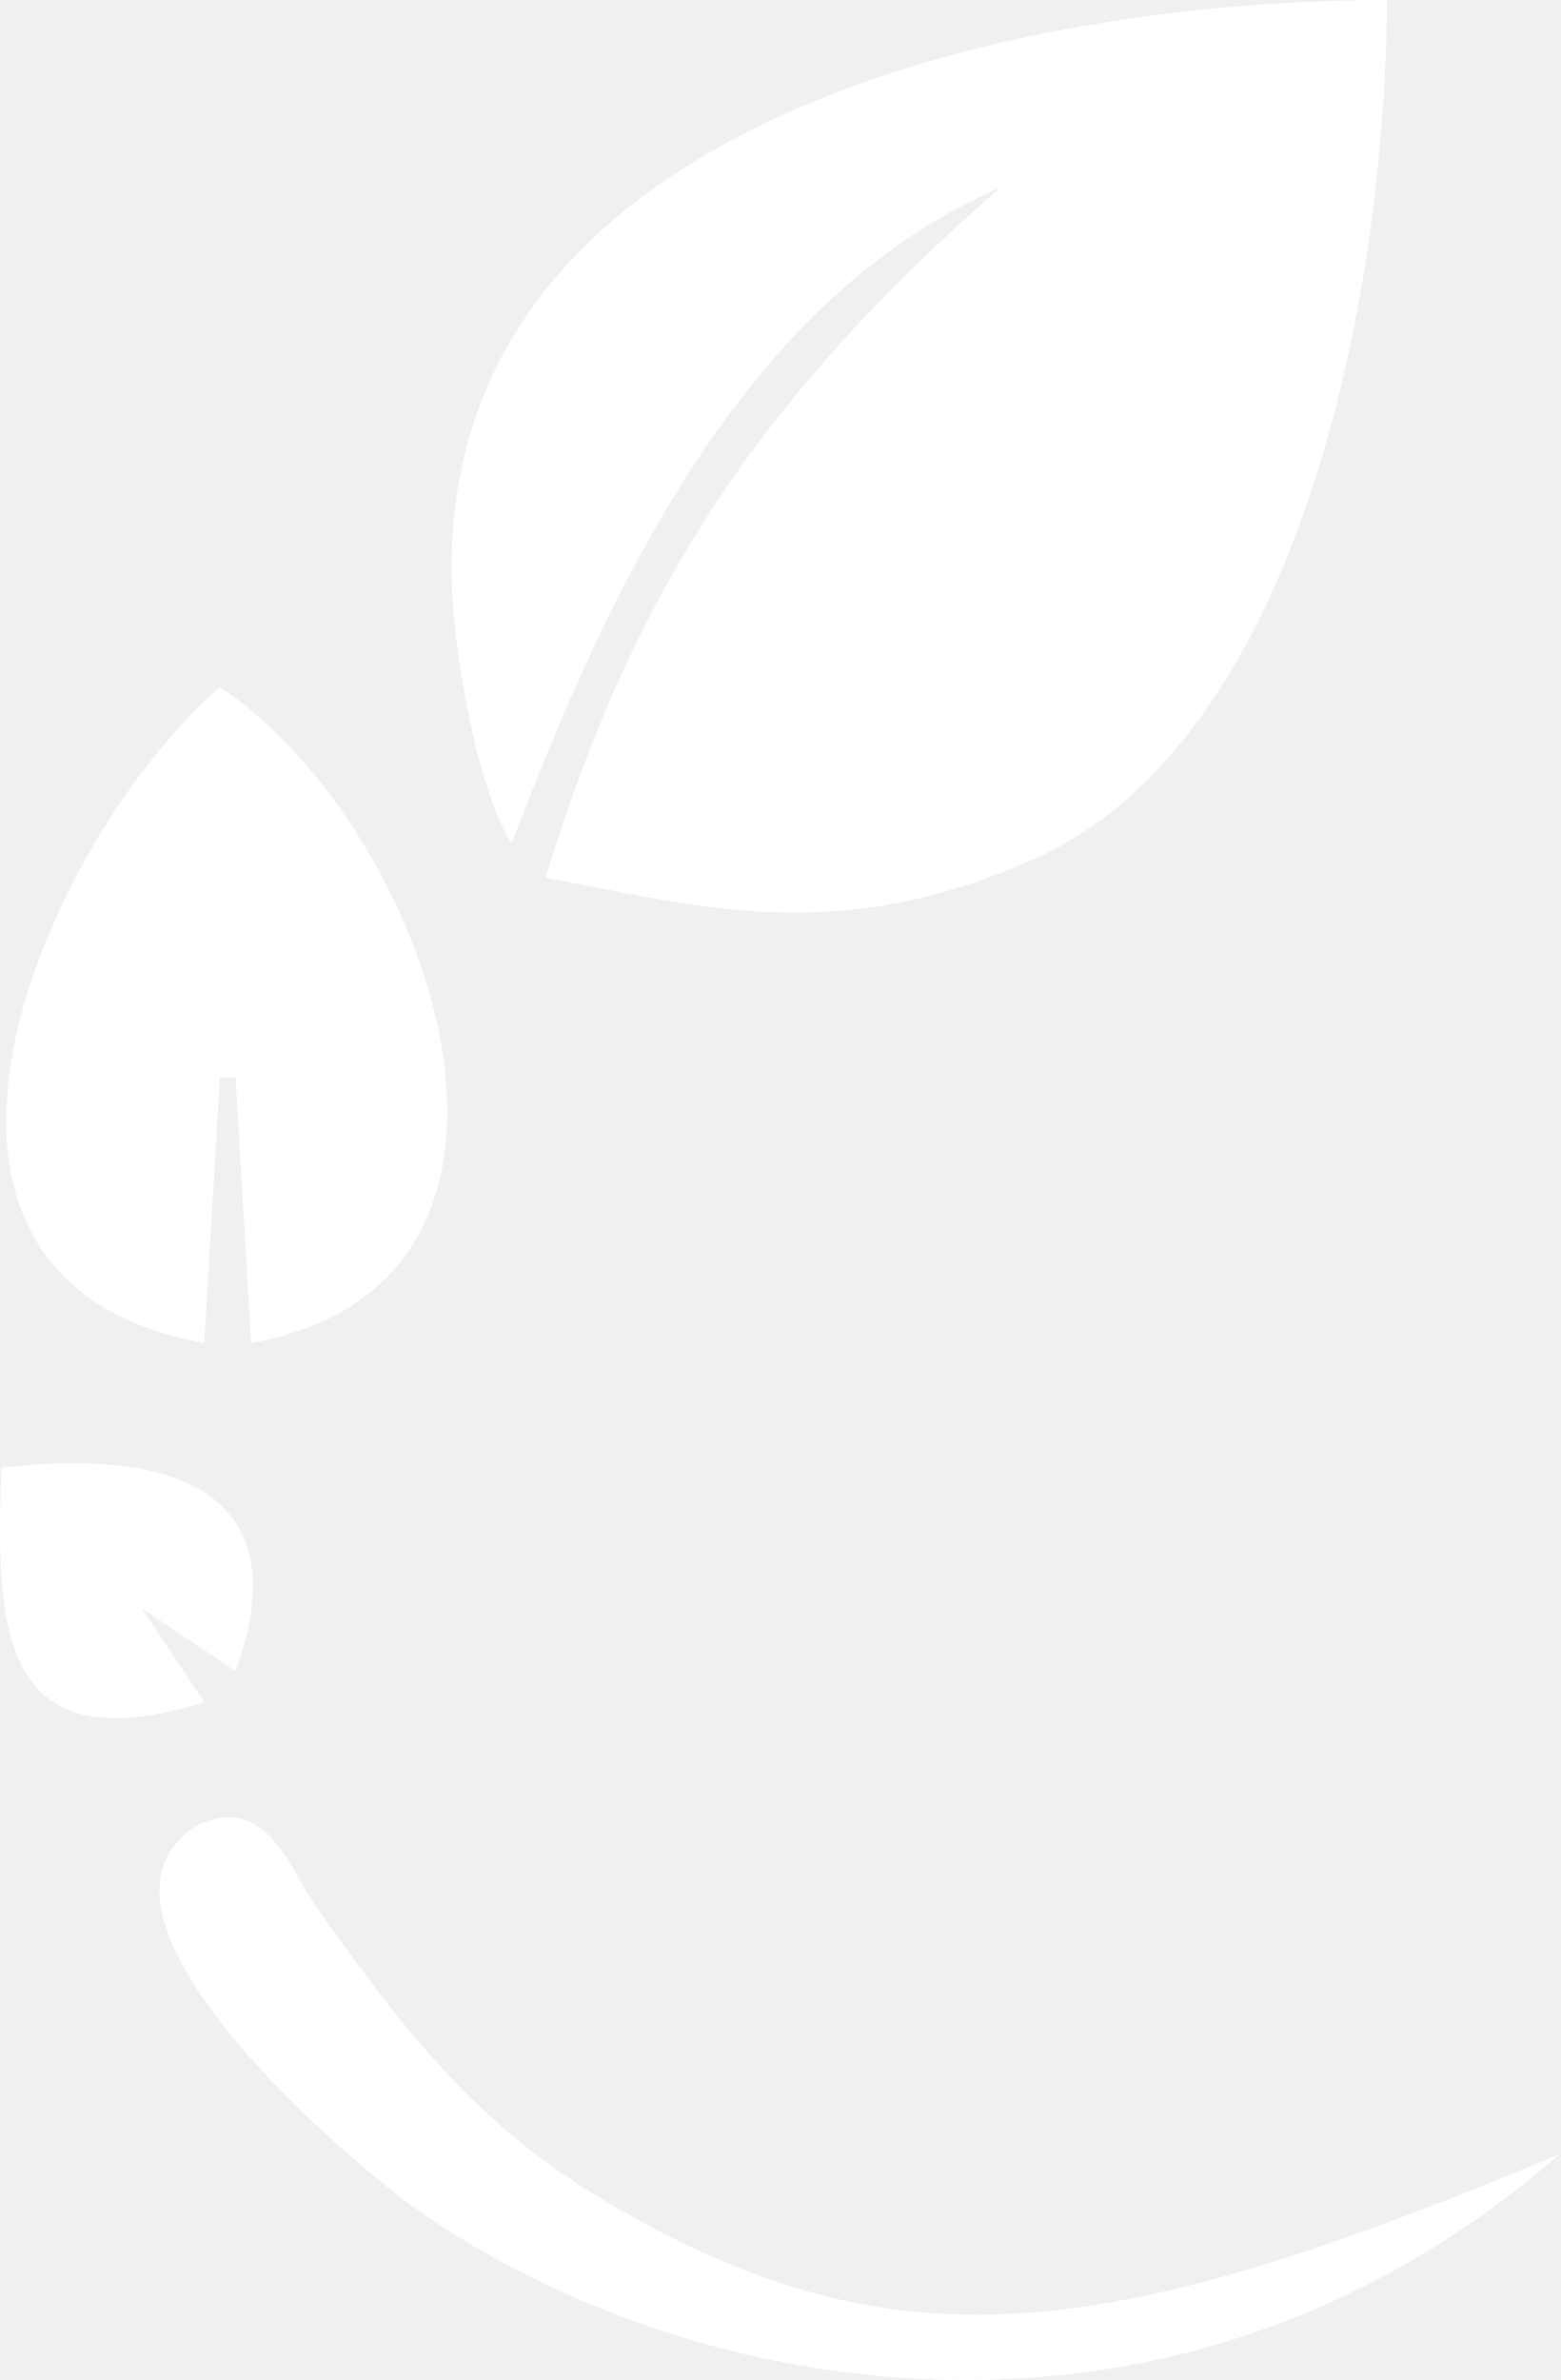
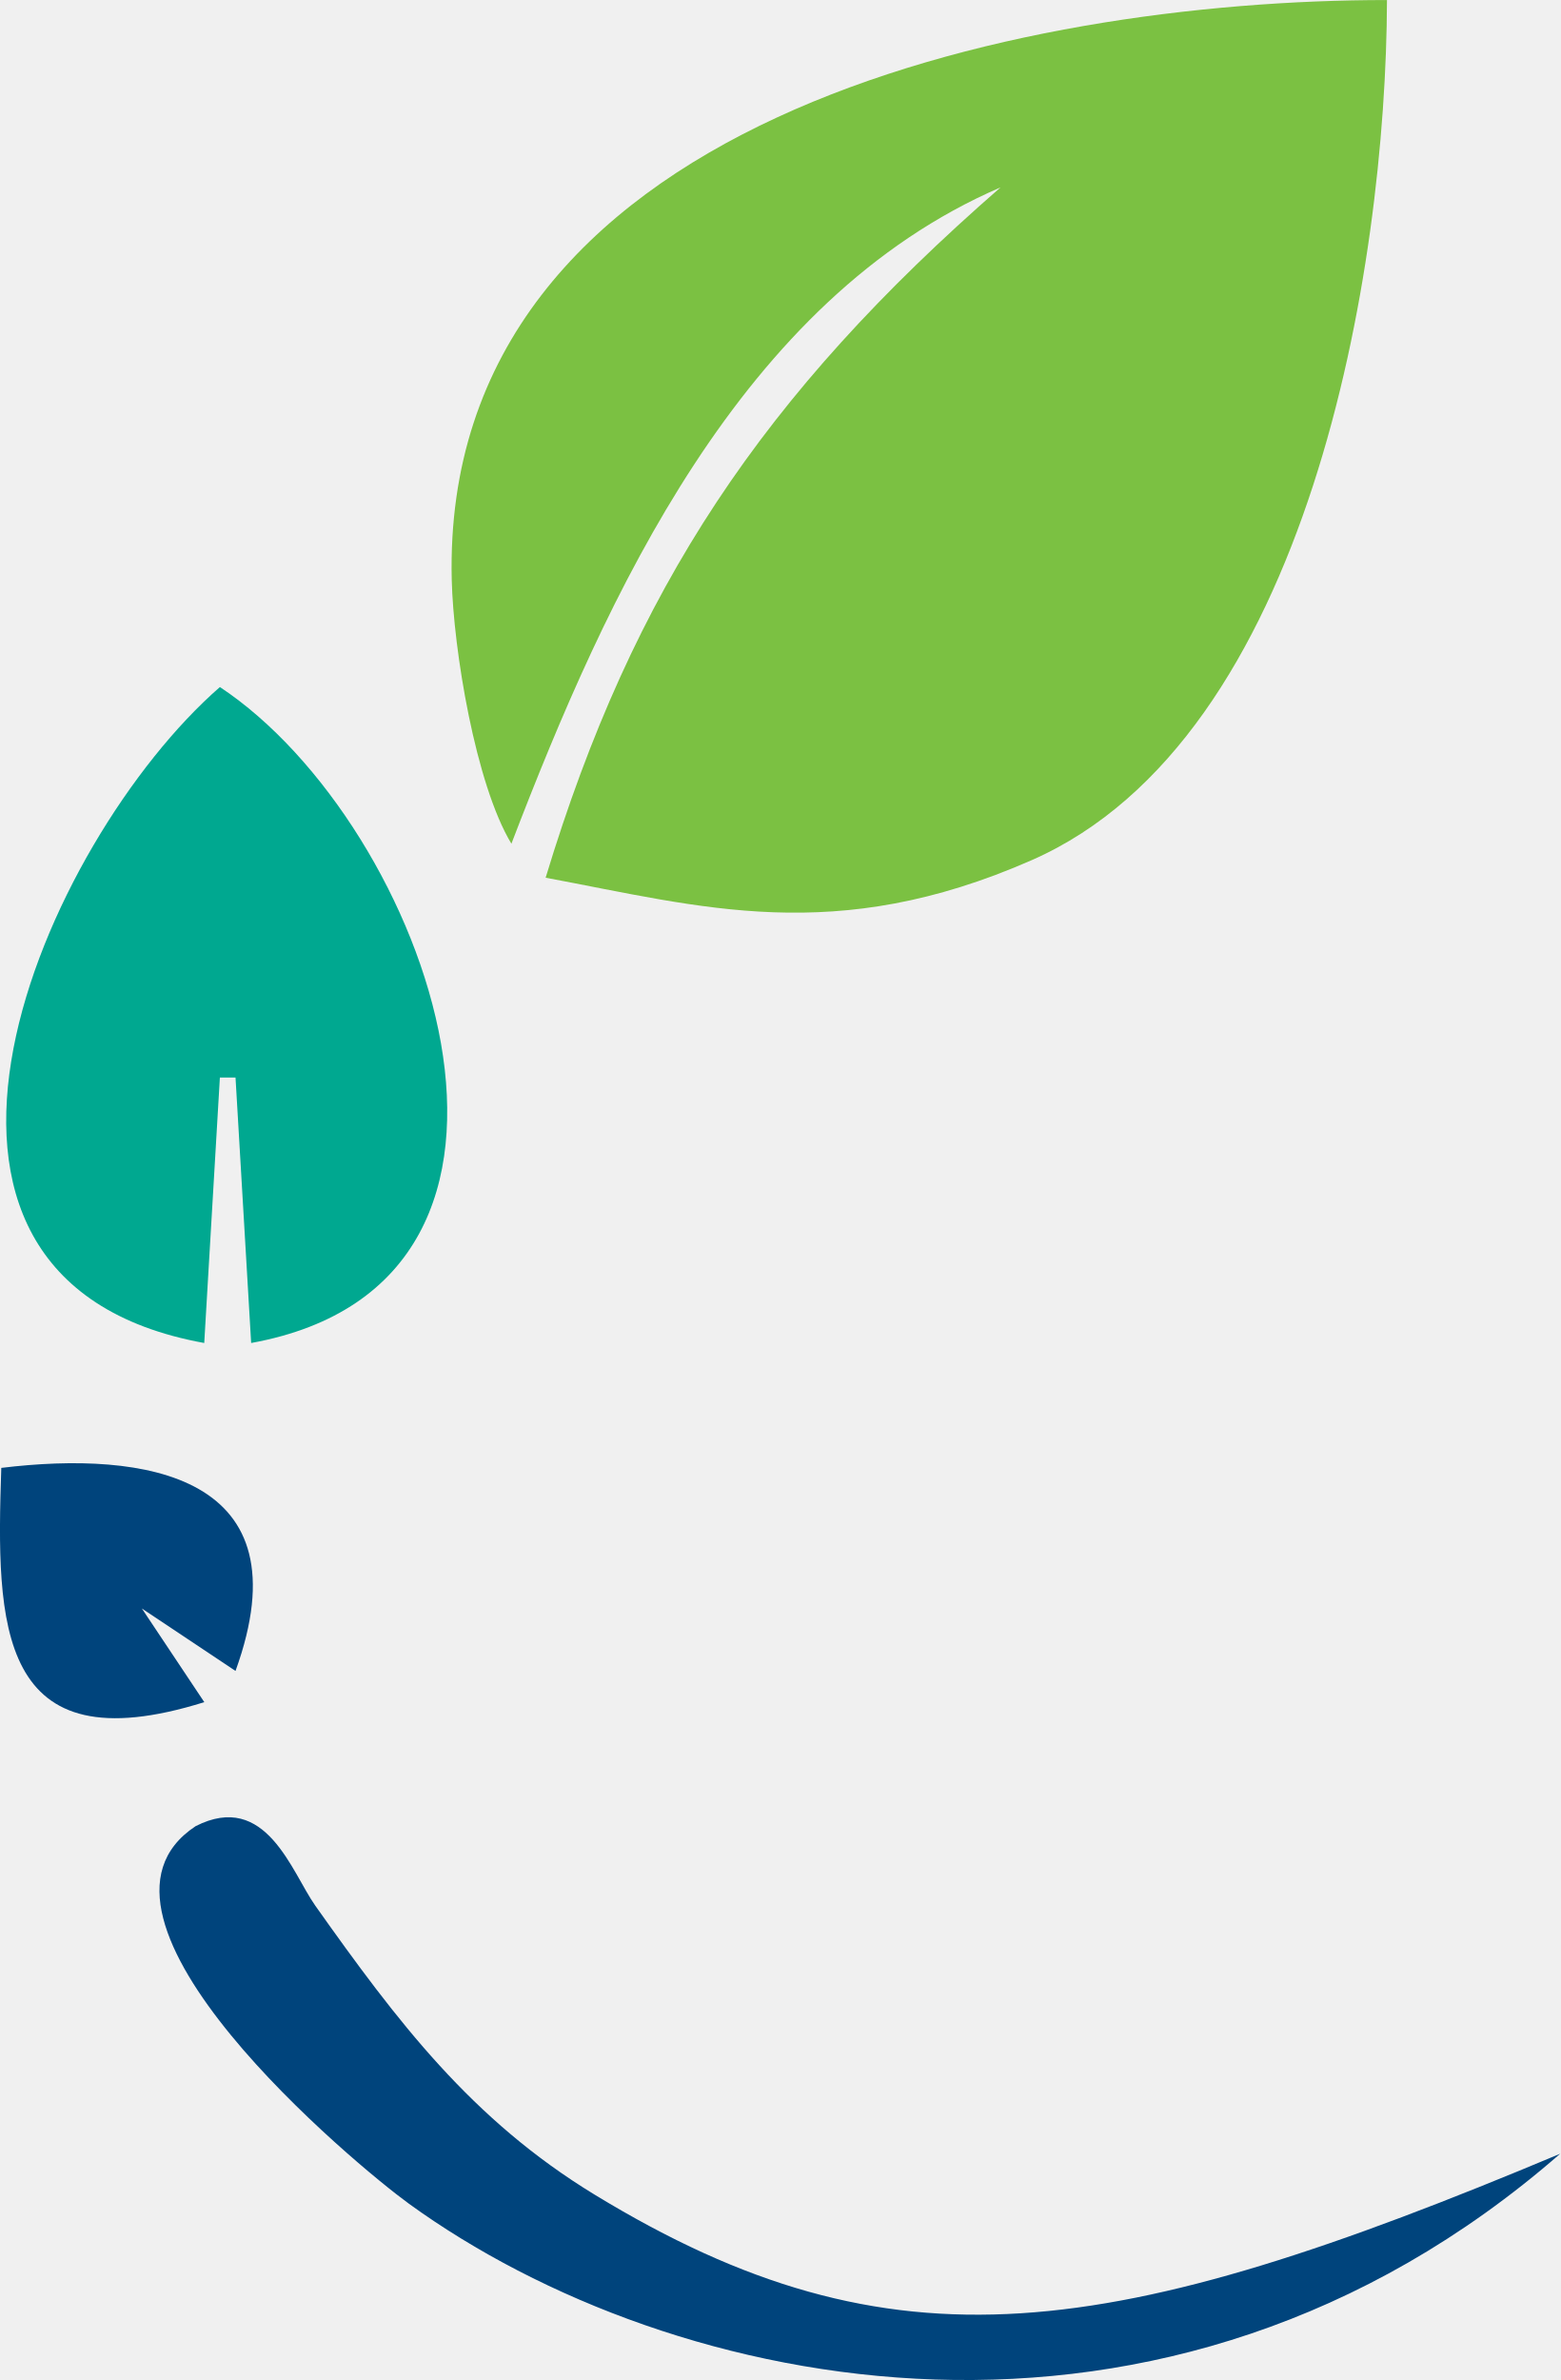
<svg xmlns="http://www.w3.org/2000/svg" width="26.438mm" height="40.323mm" viewBox="0 0 26.438 40.323" version="1.1" id="svg5">
  <defs id="defs2" />
  <g id="layer1" transform="translate(-49.55807,-102.2574)">
-     <path style="fill:#ffffff;stroke:none;stroke-width:0.265" d="m 58.224,116.552 c 1.619,-4.223 3.888,-9.221 8.289,-11.12 -4.035,3.516 -6.226,6.803 -7.709,11.696 2.649,0.493 4.902,1.168 8.238,-0.298 4.695,-2.062 6.006,-9.997 6.019,-14.572 -6.244,0 -16.036,2.03 -15.848,9.823 0.028,1.172 0.401,3.46 1.011,4.471 m -4.94,-2.654 c -2.987,2.606 -6.254,10.027 -0.265,11.113 l 0.265,-4.498 h 0.265 l 0.265,4.498 c 5.769,-1.045 2.985,-8.788 -0.529,-11.113 m -3.704,13.229 c -0.089,2.657 -0.077,5.068 3.44,3.969 l -1.058,-1.587 1.587,1.058 c 1.208,-3.335 -1.545,-3.735 -3.969,-3.44 m 26.416,11.62 c -7.62,3.198 -11.295,3.779 -16.362,0.693 -2.089,-1.273 -3.343,-2.934 -4.734,-4.897 -0.4,-0.565 -0.832,-1.954 -2.027,-1.346 -2.345,1.547 2.73,5.756 3.615,6.397 4.466,3.236 12.814,4.989 19.508,-0.847 z" id="path1079" />
+     <path style="fill:#00447c;stroke:none;stroke-width:0.265;fill-opacity:1" d="m 75.996,138.747 c -7.62,3.198 -11.295,3.779 -16.362,0.693 -2.089,-1.273 -3.343,-2.934 -4.734,-4.897 -0.4,-0.565 -0.832,-1.954 -2.027,-1.346 -2.345,1.547 2.73,5.756 3.615,6.397 4.466,3.236 12.814,4.989 19.508,-0.847 z" id="path73459" />
+     <path style="fill:#00447c;stroke:none;stroke-width:0.265;fill-opacity:1" d="m 49.58,127.127 c -0.089,2.657 -0.077,5.068 3.44,3.969 l -1.058,-1.587 1.587,1.058 c 1.208,-3.335 -1.545,-3.735 -3.969,-3.44" id="path73457" />
+     <path style="fill:#00a890;stroke:none;stroke-width:0.265;fill-opacity:1" d="m 53.284,113.898 c -2.987,2.606 -6.254,10.027 -0.265,11.113 l 0.265,-4.498 h 0.265 l 0.265,4.498 c 5.769,-1.045 2.985,-8.788 -0.529,-11.113" id="path73455" />
+     <path style="fill:#7bc142;stroke:none;stroke-width:0.265;fill-opacity:1" d="m 58.224,116.552 c 1.619,-4.223 3.888,-9.221 8.289,-11.12 -4.035,3.516 -6.226,6.803 -7.709,11.696 2.649,0.493 4.902,1.168 8.238,-0.298 4.695,-2.062 6.006,-9.997 6.019,-14.572 -6.244,0 -16.036,2.03 -15.848,9.823 0.028,1.172 0.401,3.46 1.011,4.471" id="path1079" />
  </g>
</svg>
